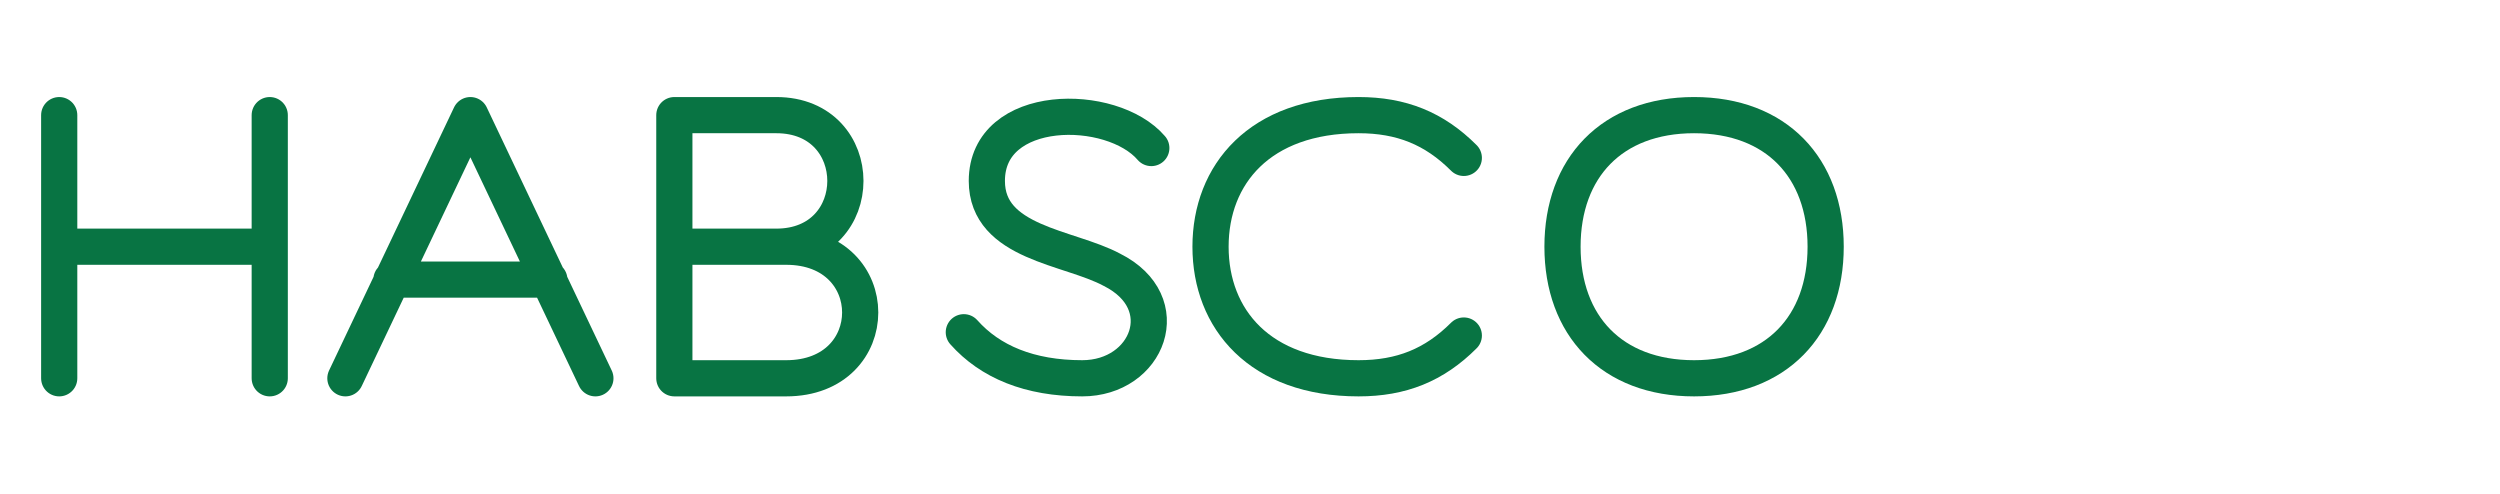
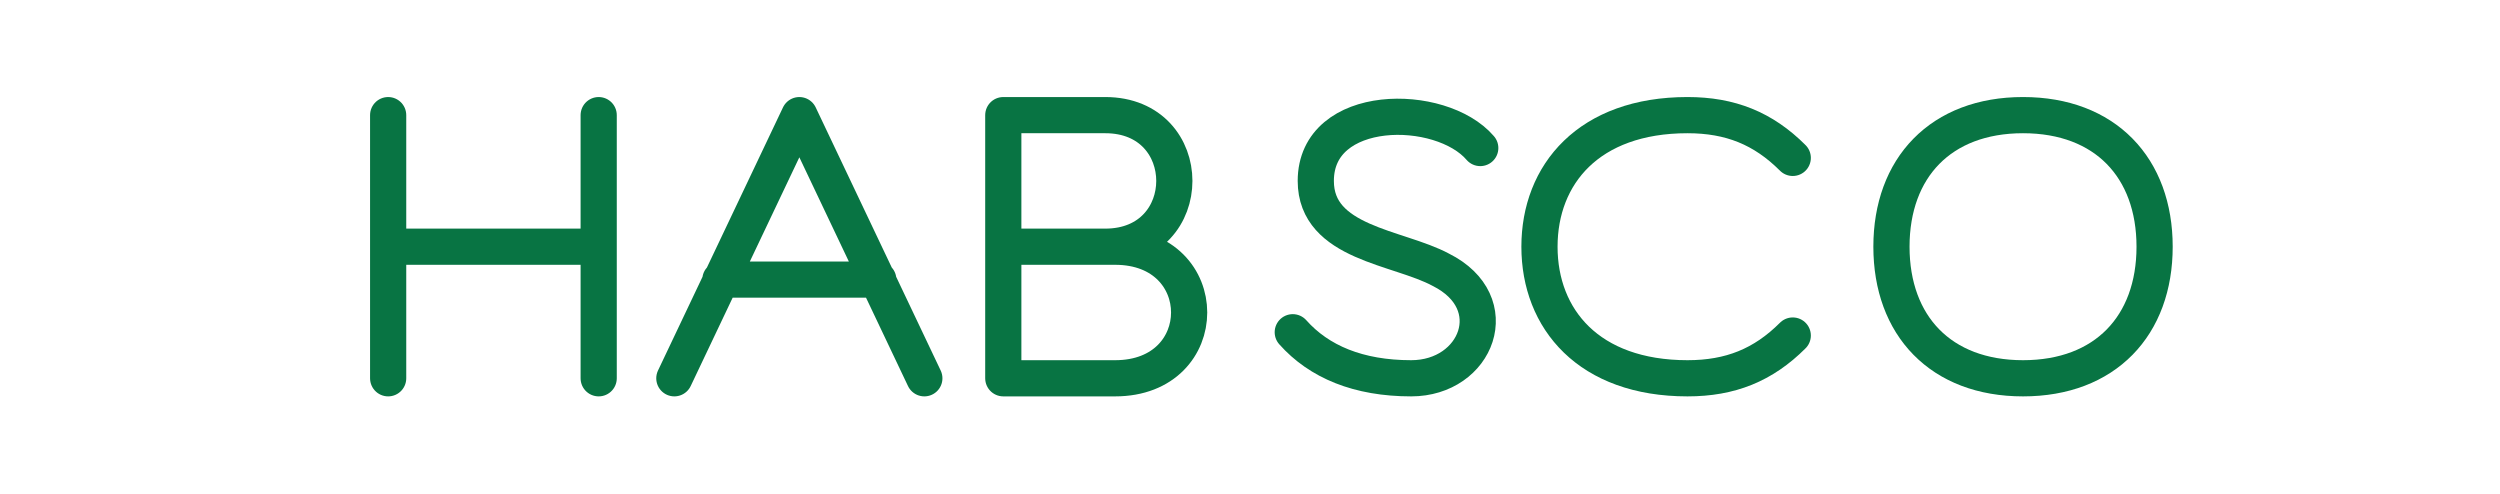
<svg xmlns="http://www.w3.org/2000/svg" viewBox="0 0 760 150" role="img" aria-labelledby="title desc">
-   <g fill="none" stroke="#087443" stroke-width="11" stroke-linecap="round" stroke-linejoin="round">
+   <g transform="translate(100 0)" fill="none" stroke="#087443" stroke-width="11" stroke-linecap="round" stroke-linejoin="round">
    <path d="M18 35v80M18 75h64M82 35v80" />
    <path d="M105 115l38-80 38 80M119 85h48" />
    <path d="M205 35h31c28 0 28 40 0 40h-31M205 75h34c30 0 30 40 0 40h-34M205 35v80" />
    <path d="M350 45c-12-14-50-14-50 10 0 19 25 20 38 27 20 10 11 33-9 33-16 0-28-5-36-14" />
    <path d="M445 48c-9-9-19-13-32-13-30 0-45 18-45 40s15 40 45 40c13 0 23-4 32-13" />
    <path d="M475 75c0-24 15-40 40-40s40 16 40 40-15 40-40 40-40-16-40-40z" />
  </g>
</svg>
